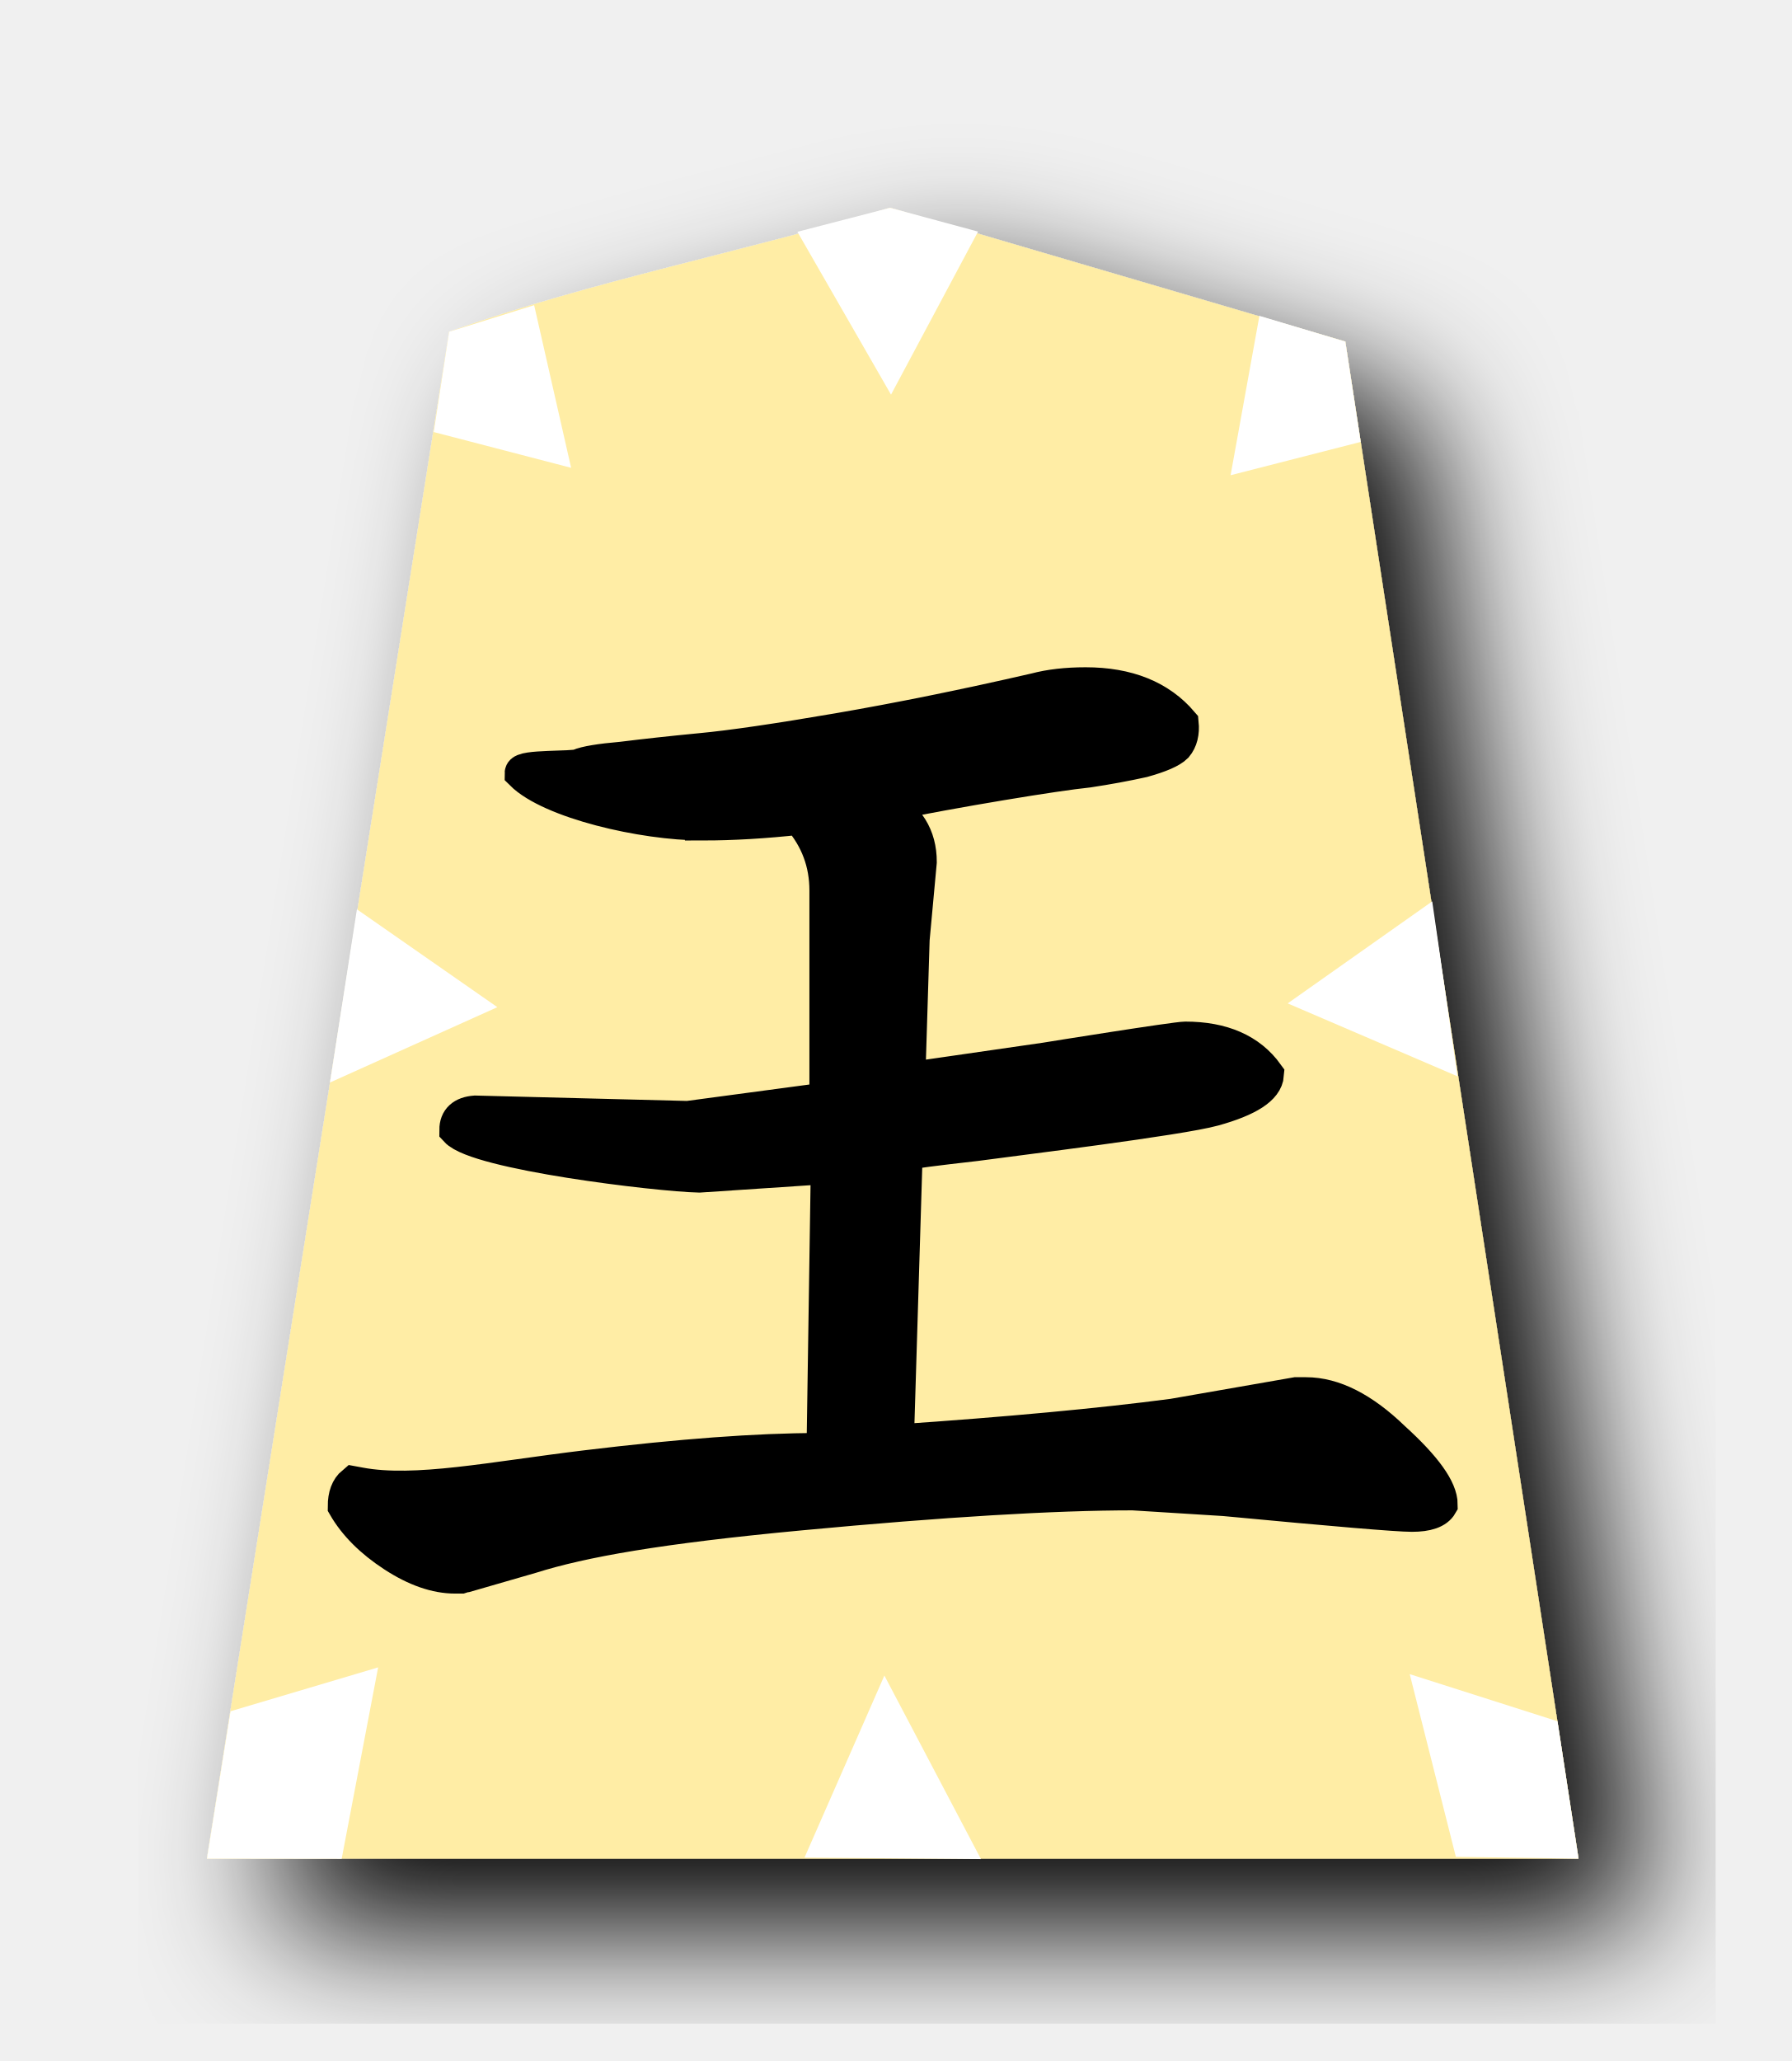
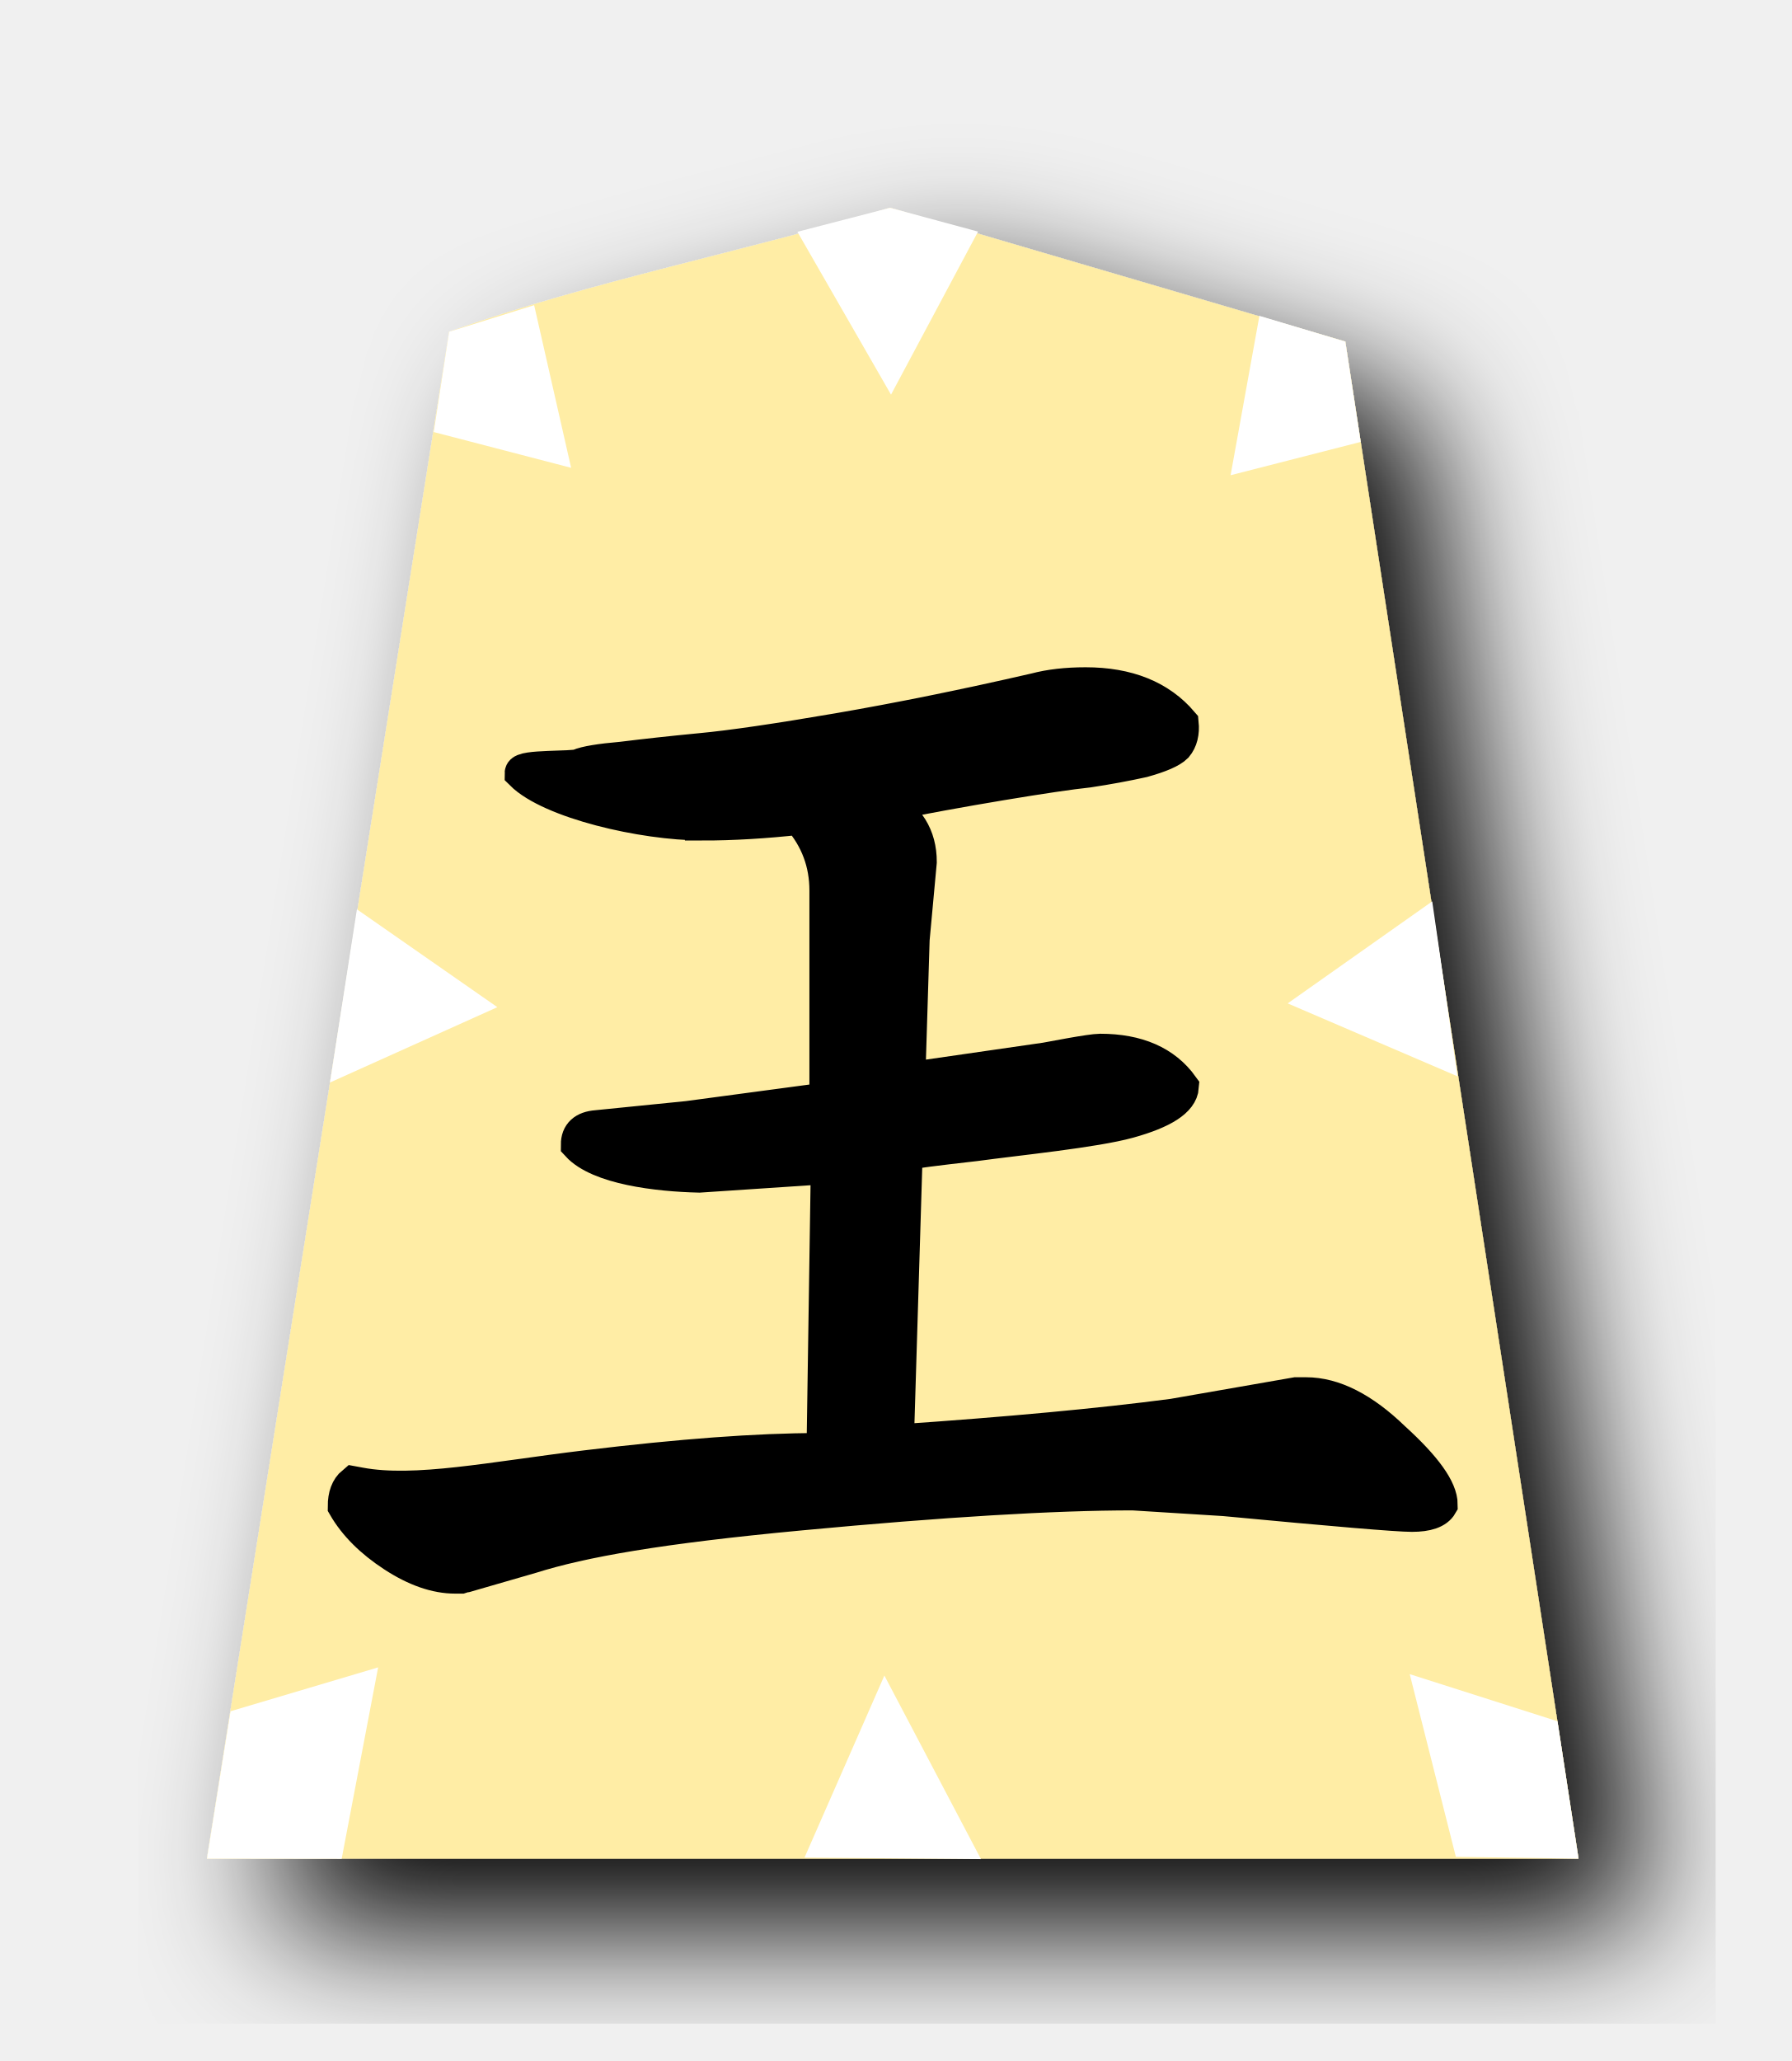
<svg xmlns="http://www.w3.org/2000/svg" width="52.157" height="60" version="1.1" id="svg906">
  <defs id="defs910" />
  <filter id="drop-shadow">
    <feGaussianBlur in="SourceAlpha" result="blur" stdDeviation="2" id="feGaussianBlur881" />
    <feOffset result="offsetBlur" dx="2" dy="2" id="feOffset883" />
    <feBlend in="SourceGraphic" in2="offsetBlur" mode="normal" id="feBlend885" />
  </filter>
  <g filter="url(#drop-shadow)" transform="translate(5 5)" id="g904" style="fill:#ffeda5;fill-opacity:1">
    <path d="M 20.915,1.05 C 16.753,2.312 12.248,3.176 8.077,4.658 L 1.026,49.108 H 40.96 L 34.17,4.945 20.915,1.049 Z" id="path888" style="fill:#ffeda5;fill-opacity:1" />
  </g>
  <path id="path6283" d="m 41.701,26.241 0.734,5.092 -4.943,-2.122 z" style="opacity:1;fill:#ffffff;stroke:none;stroke-width:1px;stroke-linecap:butt;stroke-linejoin:miter;stroke-opacity:1" />
  <path style="opacity:1;fill:#ffffff;stroke:none;stroke-width:1px;stroke-linecap:butt;stroke-linejoin:miter;stroke-opacity:1" d="m 25.915,6.05 -2.698,0.698 2.726,4.741 2.534,-4.747 z" id="path4436" />
  <path style="opacity:1;fill:#ffffff;stroke:none;stroke-width:1px;stroke-linecap:butt;stroke-linejoin:miter;stroke-opacity:1" d="m 13.077,9.658 -0.448,2.92 4,1.041 -1.077,-4.735 z" id="path4436-9" />
  <path style="opacity:1;fill:#ffffff;stroke:none;stroke-width:1px;stroke-linecap:butt;stroke-linejoin:miter;stroke-opacity:1" d="m 39.17,9.945 0.448,2.92 -3.788,0.97 0.839,-4.64 z" id="path4436-9-4" />
  <path style="opacity:1;fill:#ffffff;stroke:none;stroke-width:1px;stroke-linecap:butt;stroke-linejoin:miter;stroke-opacity:1" d="M 10.392,26.472 9.608,31.514 14.481,29.321 Z" id="path4436-9-3" />
  <path style="opacity:1;fill:#ffffff;stroke:none;stroke-width:1px;stroke-linecap:butt;stroke-linejoin:miter;stroke-opacity:1" d="m 23.424,54.078 5.137,0.043 -2.811,-5.342 z" id="path4436-9-3-9" />
  <path style="opacity:1;fill:#ffffff;stroke:none;stroke-width:1px;stroke-linecap:butt;stroke-linejoin:miter;stroke-opacity:1" d="M 6.712,49.818 6.026,54.108 9.948,54.113 11.01,48.541 Z" id="path4436-9-5" />
  <path style="opacity:1;fill:#ffffff;stroke:none;stroke-width:1px;stroke-linecap:butt;stroke-linejoin:miter;stroke-opacity:1" d="M 45.349,50.11 45.96,54.108 42.389,54.056 41.046,48.738 Z" id="path4436-9-5-1" />
-   <g aria-label="王" style="font-style:normal;font-variant:normal;font-weight:normal;font-stretch:normal;font-size:26.667px;line-height:1.25;font-family:KaiTi;-inkscape-font-specification:KaiTi;letter-spacing:0px;word-spacing:0px;fill:#000000;fill-opacity:1;stroke:none;stroke-width:1;stroke-miterlimit:4;stroke-dasharray:none" id="text5169-0" transform="translate(-0.3862066,-0.647409)">
-     <path d="m 20.828,24.614 c -1.722,0 -4.415,-0.629 -5.248,-1.462 0,-0.194 1.498,-0.121 1.665,-0.204 0.194,-0.083 0.611,-0.153 1.25,-0.208 0.667,-0.083 1.431,-0.167 2.292,-0.25 0.889,-0.083 2.222,-0.278 4,-0.583 1.778,-0.306 3.694,-0.694 5.75,-1.167 0.417,-0.111 0.903,-0.167 1.458,-0.167 1.222,0 2.153,0.375 2.792,1.125 0.028,0.278 -0.028,0.5 -0.167,0.667 -0.139,0.139 -0.458,0.278 -0.958,0.417 -0.5,0.111 -1.028,0.208 -1.583,0.292 -0.528,0.056 -1.375,0.181 -2.542,0.375 -1.167,0.194 -2.306,0.403 -3.417,0.625 0.694,0.361 1.042,0.917 1.042,1.667 l -0.208,2.25 -0.125,4.042 v 0.042 l 4.004,-0.579 c 0.167,-0.028 3.785,-0.608 4.063,-0.608 1.083,0 1.875,0.347 2.375,1.042 -0.028,0.389 -0.542,0.722 -1.542,1 -1,0.278 -5.72,0.854 -6.942,1.02 -1.222,0.139 -1.861,0.222 -1.917,0.25 l -0.125,0.208 -0.25,8.208 c 3.25,-0.222 5.931,-0.472 8.042,-0.75 l 3.583,-0.625 h 0.167 0.125 c 0.806,0 1.653,0.431 2.542,1.292 0.917,0.833 1.375,1.472 1.375,1.917 -0.111,0.194 -0.389,0.292 -0.833,0.292 -0.417,0 -2.236,-0.153 -5.458,-0.458 l -2.667,-0.167 c -2.306,0 -5.528,0.194 -9.667,0.583 -4.139,0.389 -6.357,0.784 -7.857,1.256 l -1.875,0.542 c -0.028,0 -0.083,0.014 -0.167,0.042 h -0.167 c -0.556,0 -1.153,-0.208 -1.792,-0.625 -0.639,-0.417 -1.111,-0.889 -1.417,-1.417 0,-0.306 0.083,-0.528 0.25,-0.667 l 0.19,0.035 c 1.611,0.3 3.833,-0.167 6.583,-0.5 2.75,-0.333 5,-0.5 6.75,-0.5 h 0.167 l 0.125,-8.25 -3.75,0.25 c -1.222,-0.028 -6.455,-0.658 -7.066,-1.325 0,-0.306 0.181,-0.472 0.542,-0.5 l 6.191,0.158 4.042,-0.542 v -6.083 c 0,-0.806 -0.264,-1.514 -0.792,-2.125 -1,0.111 -1.944,0.167 -2.833,0.167 z" style="font-style:normal;font-variant:normal;font-weight:normal;font-stretch:normal;font-size:42.667px;font-family:'cwTeX Q Kai';-inkscape-font-specification:'cwTeX Q Kai';stroke:#000000;stroke-width:1;stroke-miterlimit:4;stroke-dasharray:none;stroke-opacity:1" id="path5171-8" />
+   <g id="g15473" transform="translate(21.52691,38.24843)">
+     <g transform="translate(-21.91312,-38.89584)" id="text5169-7" style="font-style:normal;font-variant:normal;font-weight:normal;font-stretch:normal;font-size:26.667px;line-height:1.25;font-family:KaiTi;-inkscape-font-specification:KaiTi;letter-spacing:0px;word-spacing:0px;fill:#000000;fill-opacity:1;stroke:none;stroke-width:1;stroke-miterlimit:4;stroke-dasharray:none" aria-label="王">
+       <path id="path5171-2" style="font-style:normal;font-variant:normal;font-weight:normal;font-stretch:normal;font-size:42.667px;font-family:'cwTeX Q Kai';-inkscape-font-specification:'cwTeX Q Kai';stroke:#000000;stroke-width:1;stroke-miterlimit:4;stroke-dasharray:none;stroke-opacity:1" d="m 20.828,24.614 c -1.722,0 -4.415,-0.629 -5.248,-1.462 0,-0.194 1.498,-0.121 1.665,-0.204 0.194,-0.083 0.611,-0.153 1.25,-0.208 0.667,-0.083 1.431,-0.167 2.292,-0.25 0.889,-0.083 2.222,-0.278 4,-0.583 1.778,-0.306 3.694,-0.694 5.75,-1.167 0.417,-0.111 0.903,-0.167 1.458,-0.167 1.222,0 2.153,0.375 2.792,1.125 0.028,0.278 -0.028,0.5 -0.167,0.667 -0.139,0.139 -0.458,0.278 -0.958,0.417 -0.5,0.111 -1.028,0.208 -1.583,0.292 -0.528,0.056 -1.375,0.181 -2.542,0.375 -1.167,0.194 -2.306,0.403 -3.417,0.625 0.694,0.361 1.042,0.917 1.042,1.667 l -0.208,2.25 -0.125,4.042 v 0.042 l 4.004,-0.579 c 0.167,-0.028 1.309,-0.254 1.586,-0.254 1.083,0 1.875,0.347 2.375,1.042 -0.028,0.389 -0.542,0.722 -1.542,1 -1,0.278 -3.243,0.5 -4.465,0.667 -1.222,0.139 -1.861,0.222 -1.917,0.25 l -0.125,0.208 -0.25,8.208 c 3.25,-0.222 5.931,-0.472 8.042,-0.75 l 3.583,-0.625 h 0.167 0.125 c 0.806,0 1.653,0.431 2.542,1.292 0.917,0.833 1.375,1.472 1.375,1.917 -0.111,0.194 -0.389,0.292 -0.833,0.292 -0.417,0 -2.236,-0.153 -5.458,-0.458 l -2.667,-0.167 c -2.306,0 -5.528,0.194 -9.667,0.583 -4.139,0.389 -6.357,0.784 -7.857,1.256 l -1.875,0.542 c -0.028,0 -0.083,0.014 -0.167,0.042 h -0.167 c -0.556,0 -1.153,-0.208 -1.792,-0.625 -0.639,-0.417 -1.111,-0.889 -1.417,-1.417 0,-0.306 0.083,-0.528 0.25,-0.667 l 0.19,0.035 c 1.611,0.3 3.833,-0.167 6.583,-0.5 2.75,-0.333 5,-0.5 6.75,-0.5 h 0.167 l 0.125,-8.25 -3.75,0.25 c -1.222,-0.028 -2.917,-0.233 -3.528,-0.9 0,-0.306 0.181,-0.472 0.542,-0.5 l 2.653,-0.267 4.042,-0.542 v -6.083 c 0,-0.806 -0.264,-1.514 -0.792,-2.125 -1,0.111 -1.944,0.167 -2.833,0.167 z" />
+     </g>
  </g>
</svg>
